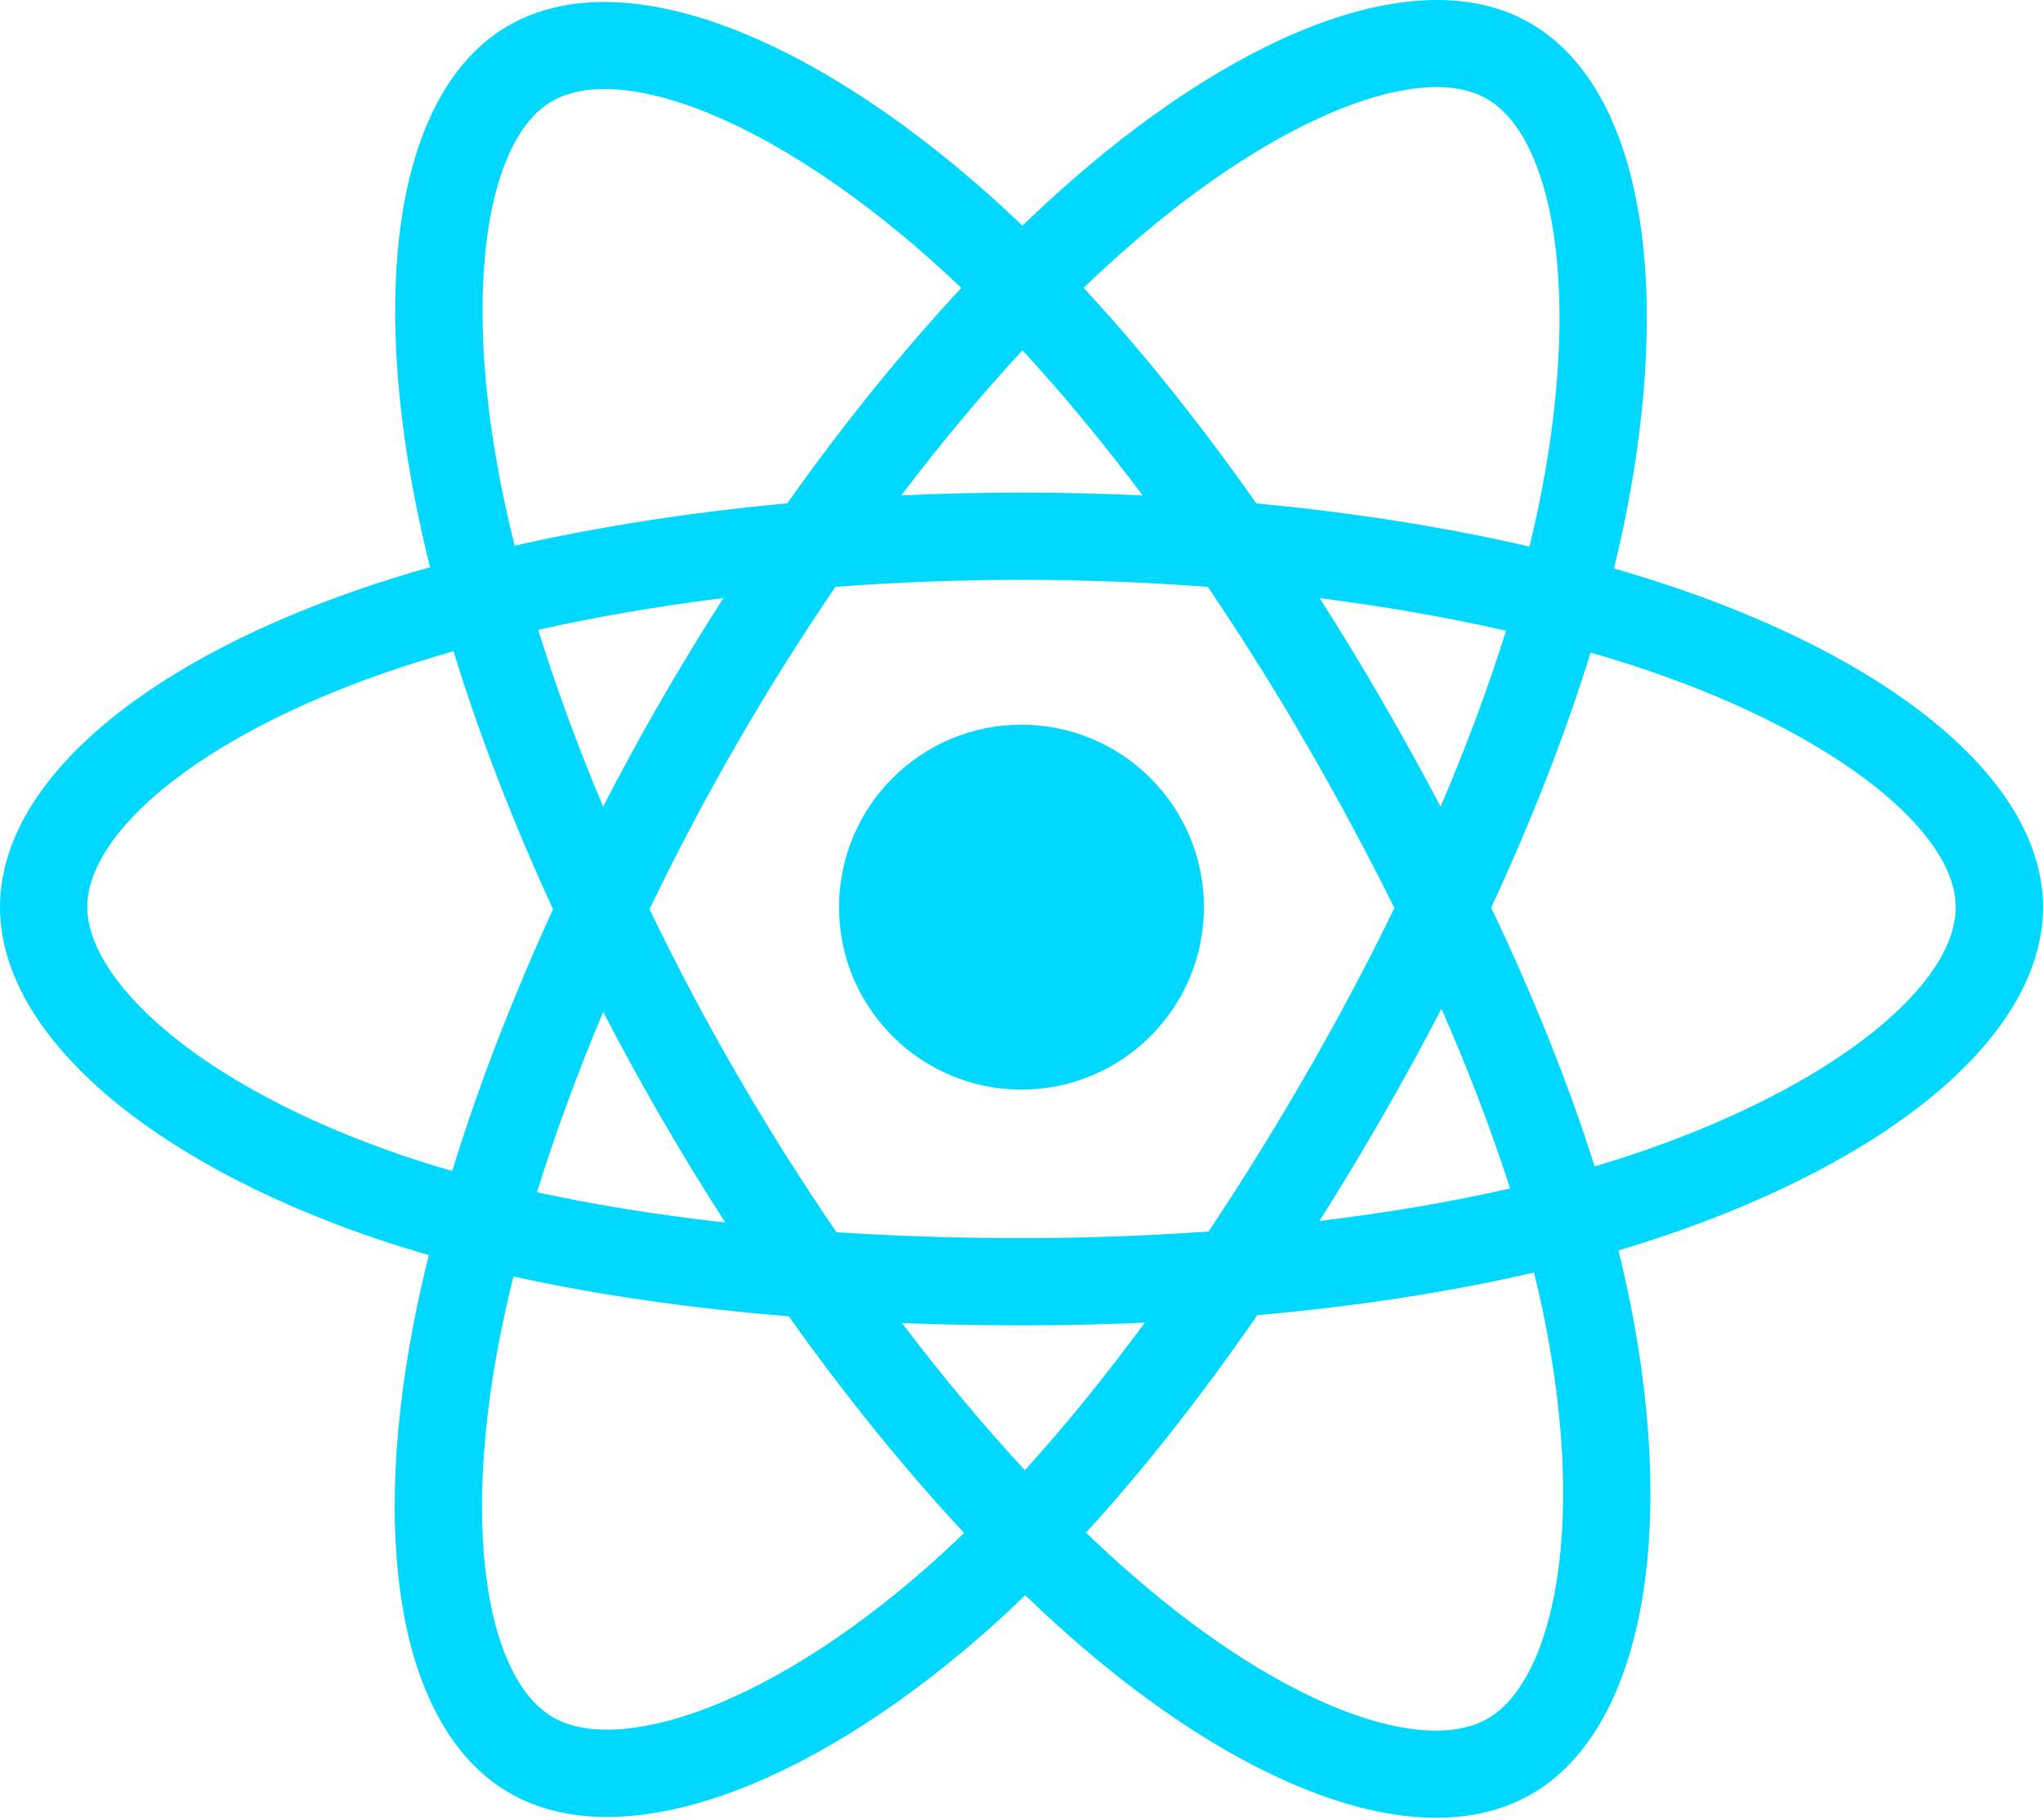
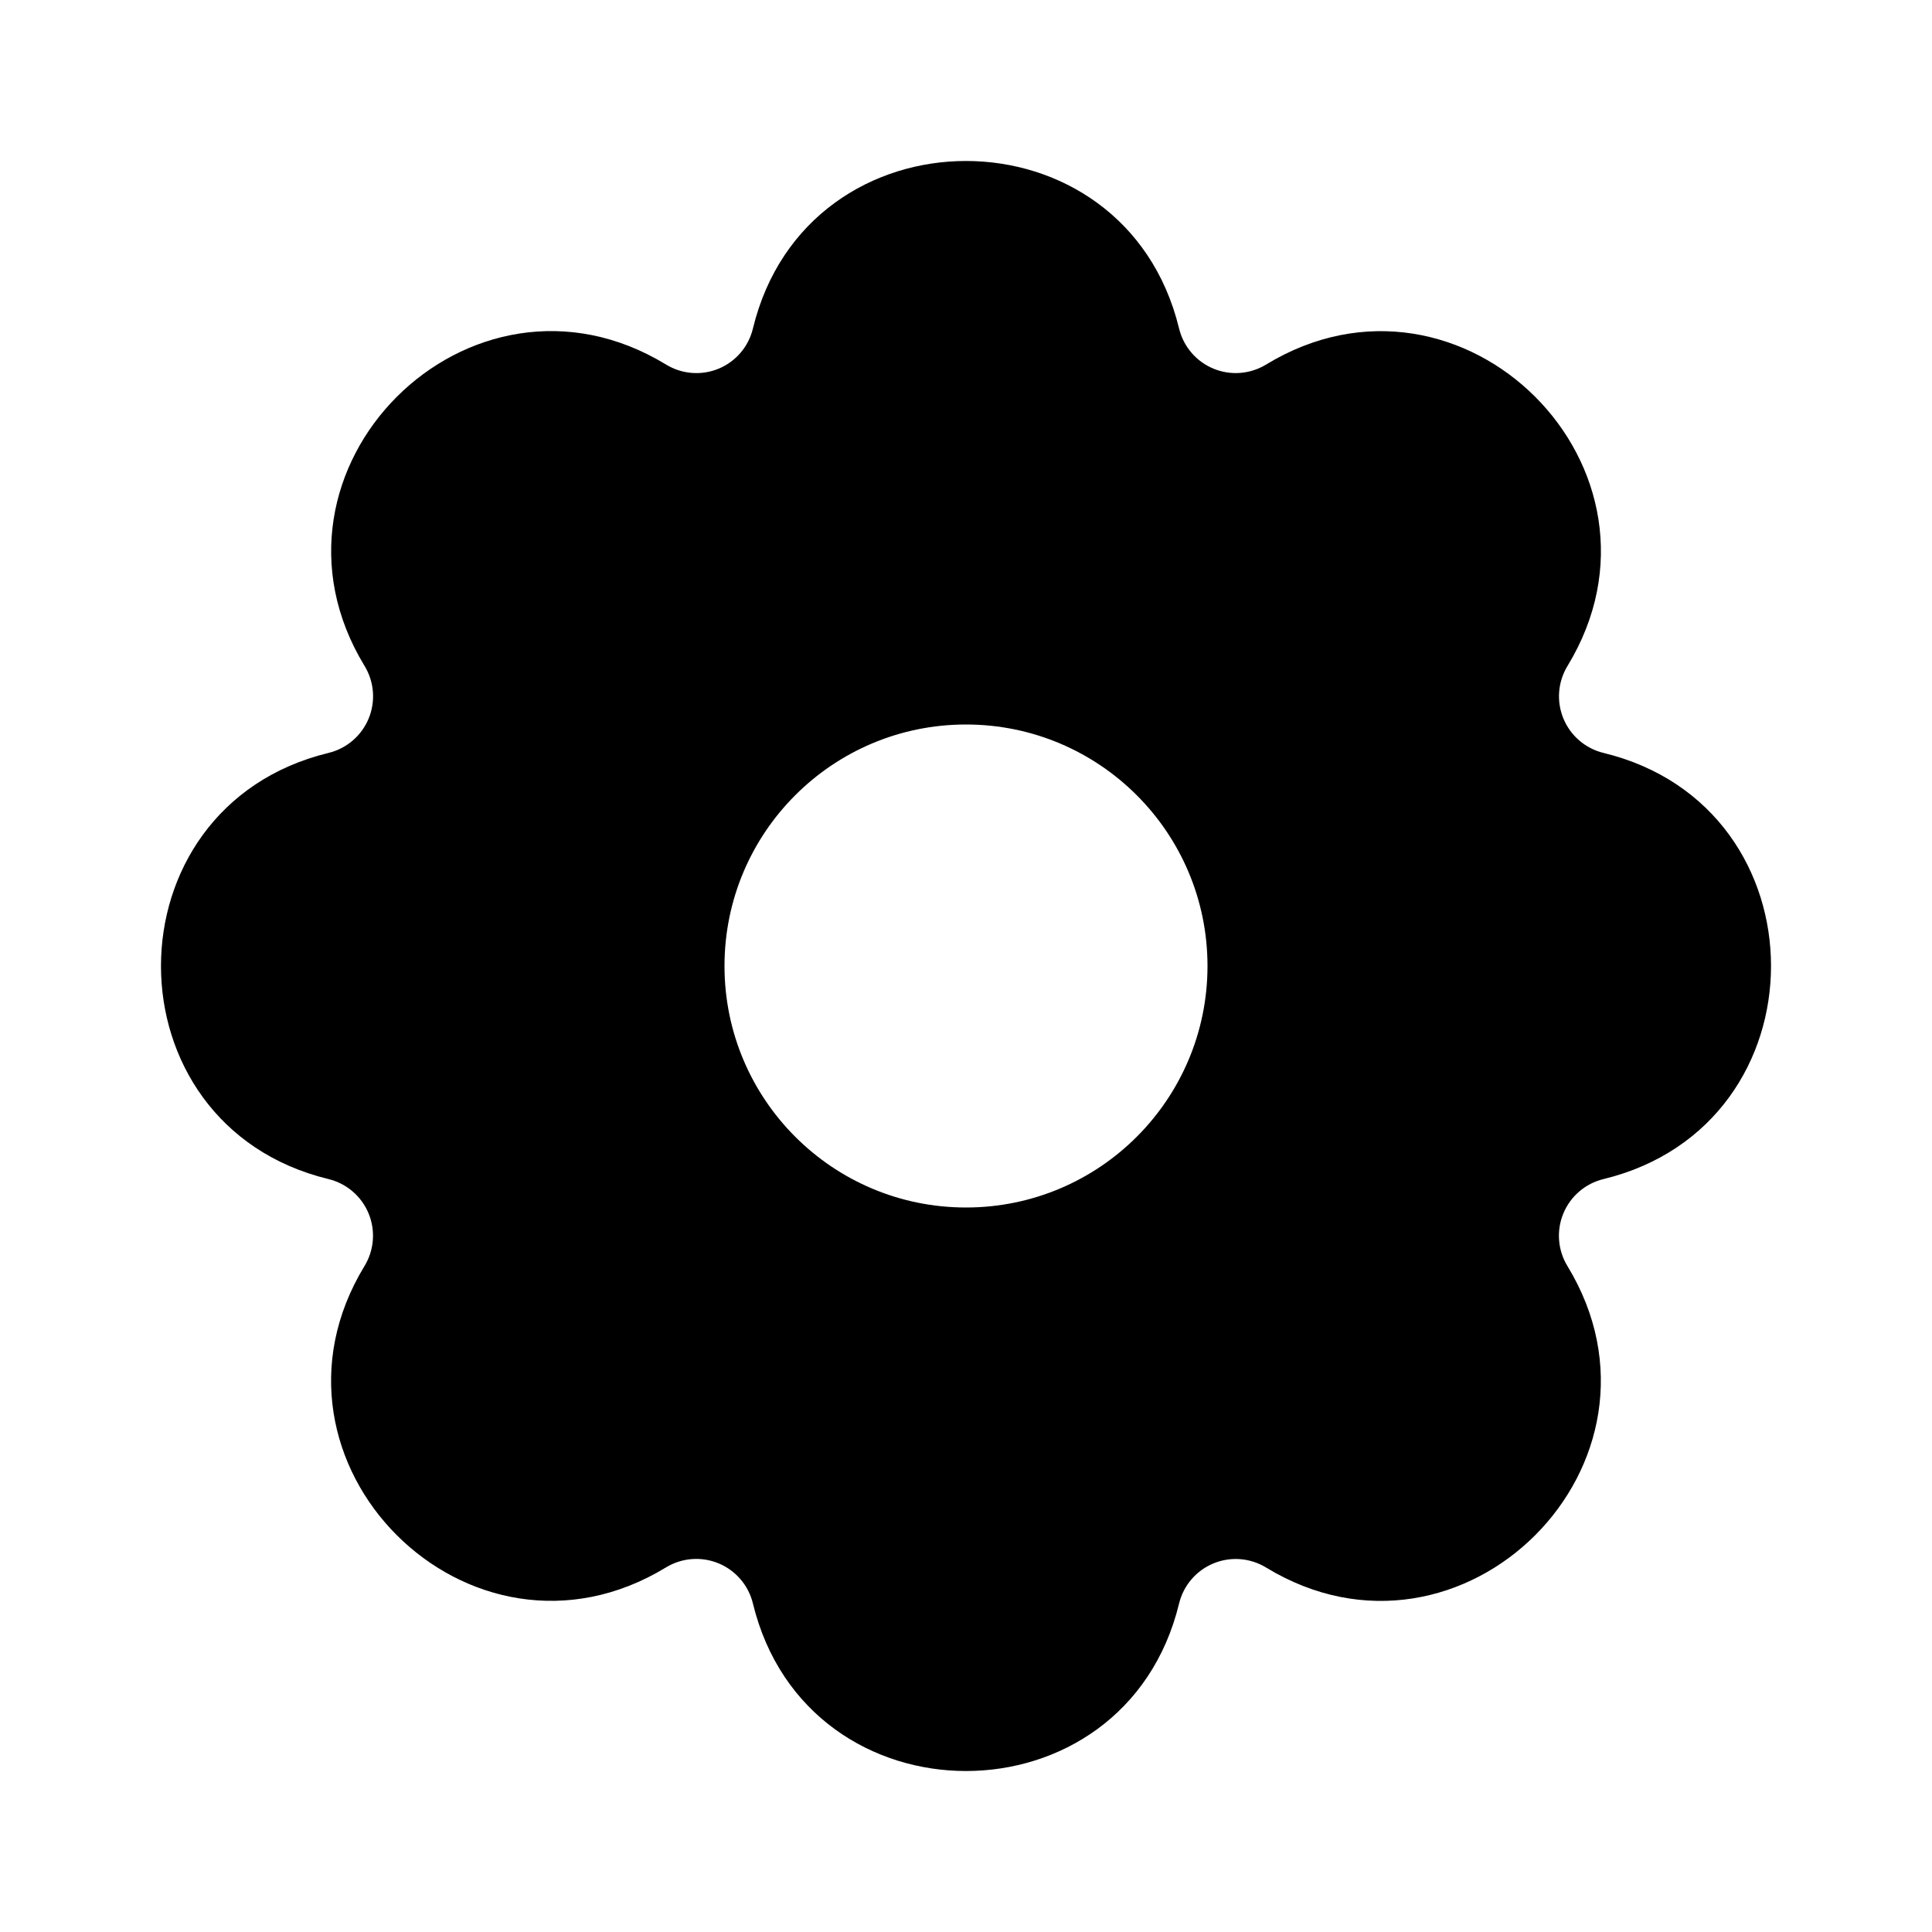
- <svg xmlns="http://www.w3.org/2000/svg" aria-hidden="true" role="img" class="iconify iconify--logos" width="35.93" height="32" preserveAspectRatio="xMidYMid meet" viewBox="0 0 256 228">
-   <path fill="#00D8FF" d="M210.483 73.824a171.49 171.49 0 0 0-8.24-2.597c.465-1.9.893-3.777 1.273-5.621c6.238-30.281 2.16-54.676-11.769-62.708c-13.355-7.7-35.196.329-57.254 19.526a171.23 171.23 0 0 0-6.375 5.848a155.866 155.866 0 0 0-4.241-3.917C100.759 3.829 77.587-4.822 63.673 3.233C50.33 10.957 46.379 33.89 51.995 62.588a170.974 170.974 0 0 0 1.892 8.48c-3.28.932-6.445 1.924-9.474 2.98C17.309 83.498 0 98.307 0 113.668c0 15.865 18.582 31.778 46.812 41.427a145.52 145.52 0 0 0 6.921 2.165a167.467 167.467 0 0 0-2.01 9.138c-5.354 28.2-1.173 50.591 12.134 58.266c13.744 7.926 36.812-.22 59.273-19.855a145.567 145.567 0 0 0 5.342-4.923a168.064 168.064 0 0 0 6.92 6.314c21.758 18.722 43.246 26.282 56.54 18.586c13.731-7.949 18.194-32.003 12.4-61.268a145.016 145.016 0 0 0-1.535-6.842c1.62-.48 3.21-.974 4.76-1.488c29.348-9.723 48.443-25.443 48.443-41.52c0-15.417-17.868-30.326-45.517-39.844Zm-6.365 70.984c-1.4.463-2.836.91-4.3 1.345c-3.24-10.257-7.612-21.163-12.963-32.432c5.106-11 9.31-21.767 12.459-31.957c2.619.758 5.16 1.557 7.61 2.4c23.69 8.156 38.14 20.213 38.14 29.504c0 9.896-15.606 22.743-40.946 31.14Zm-10.514 20.834c2.562 12.94 2.927 24.64 1.23 33.787c-1.524 8.219-4.59 13.698-8.382 15.893c-8.067 4.67-25.32-1.4-43.927-17.412a156.726 156.726 0 0 1-6.437-5.87c7.214-7.889 14.423-17.06 21.459-27.246c12.376-1.098 24.068-2.894 34.671-5.345a134.17 134.17 0 0 1 1.386 6.193ZM87.276 214.515c-7.882 2.783-14.16 2.863-17.955.675c-8.075-4.657-11.432-22.636-6.853-46.752a156.923 156.923 0 0 1 1.869-8.499c10.486 2.32 22.093 3.988 34.498 4.994c7.084 9.967 14.501 19.128 21.976 27.15a134.668 134.668 0 0 1-4.877 4.492c-9.933 8.682-19.886 14.842-28.658 17.94ZM50.35 144.747c-12.483-4.267-22.792-9.812-29.858-15.863c-6.35-5.437-9.555-10.836-9.555-15.216c0-9.322 13.897-21.212 37.076-29.293c2.813-.98 5.757-1.905 8.812-2.773c3.204 10.42 7.406 21.315 12.477 32.332c-5.137 11.18-9.399 22.249-12.634 32.792a134.718 134.718 0 0 1-6.318-1.979Zm12.378-84.26c-4.811-24.587-1.616-43.134 6.425-47.789c8.564-4.958 27.502 2.111 47.463 19.835a144.318 144.318 0 0 1 3.841 3.545c-7.438 7.987-14.787 17.08-21.808 26.988c-12.04 1.116-23.565 2.908-34.161 5.309a160.342 160.342 0 0 1-1.76-7.887Zm110.427 27.268a347.8 347.8 0 0 0-7.785-12.803c8.168 1.033 15.994 2.404 23.343 4.08c-2.206 7.072-4.956 14.465-8.193 22.045a381.151 381.151 0 0 0-7.365-13.322Zm-45.032-43.861c5.044 5.465 10.096 11.566 15.065 18.186a322.04 322.04 0 0 0-30.257-.006c4.974-6.559 10.069-12.652 15.192-18.18ZM82.802 87.83a323.167 323.167 0 0 0-7.227 13.238c-3.184-7.553-5.909-14.98-8.134-22.152c7.304-1.634 15.093-2.97 23.209-3.984a321.524 321.524 0 0 0-7.848 12.897Zm8.081 65.352c-8.385-.936-16.291-2.203-23.593-3.793c2.26-7.3 5.045-14.885 8.298-22.6a321.187 321.187 0 0 0 7.257 13.246c2.594 4.48 5.28 8.868 8.038 13.147Zm37.542 31.03c-5.184-5.592-10.354-11.779-15.403-18.433c4.902.192 9.899.29 14.978.29c5.218 0 10.376-.117 15.453-.343c-4.985 6.774-10.018 12.97-15.028 18.486Zm52.198-57.817c3.422 7.8 6.306 15.345 8.596 22.52c-7.422 1.694-15.436 3.058-23.88 4.071a382.417 382.417 0 0 0 7.859-13.026a347.403 347.403 0 0 0 7.425-13.565Zm-16.898 8.101a358.557 358.557 0 0 1-12.281 19.815a329.4 329.4 0 0 1-23.444.823c-7.967 0-15.716-.248-23.178-.732a310.202 310.202 0 0 1-12.513-19.846h.001a307.41 307.41 0 0 1-10.923-20.627a310.278 310.278 0 0 1 10.89-20.637l-.001.001a307.318 307.318 0 0 1 12.413-19.761c7.613-.576 15.42-.876 23.31-.876H128c7.926 0 15.743.303 23.354.883a329.357 329.357 0 0 1 12.335 19.695a358.489 358.489 0 0 1 11.036 20.54a329.472 329.472 0 0 1-11 20.722Zm22.56-122.124c8.572 4.944 11.906 24.881 6.52 51.026c-.344 1.668-.73 3.367-1.15 5.09c-10.622-2.452-22.155-4.275-34.23-5.408c-7.034-10.017-14.323-19.124-21.64-27.008a160.789 160.789 0 0 1 5.888-5.4c18.9-16.447 36.564-22.941 44.612-18.3ZM128 90.808c12.625 0 22.86 10.235 22.86 22.86s-10.235 22.86-22.86 22.86s-22.86-10.235-22.86-22.86s10.235-22.86 22.86-22.86Z" />
+ <svg xmlns="http://www.w3.org/2000/svg" class="icon icon-tabler icon-tabler-settings-filled" width="24" height="24" viewBox="0 0 24 24" stroke-width="2" stroke="currentColor" fill="none" stroke-linecap="round" stroke-linejoin="round">
+   <path stroke="none" d="M0 0h24v24H0z" fill="none" />
+   <path d="M14.647 4.081a.724 .724 0 0 0 1.08 .448c2.439 -1.485 5.23 1.305 3.745 3.744a.724 .724 0 0 0 .447 1.08c2.775 .673 2.775 4.62 0 5.294a.724 .724 0 0 0 -.448 1.08c1.485 2.439 -1.305 5.23 -3.744 3.745a.724 .724 0 0 0 -1.08 .447c-.673 2.775 -4.62 2.775 -5.294 0a.724 .724 0 0 0 -1.08 -.448c-2.439 1.485 -5.23 -1.305 -3.745 -3.744a.724 .724 0 0 0 -.447 -1.08c-2.775 -.673 -2.775 -4.62 0 -5.294a.724 .724 0 0 0 .448 -1.08c-1.485 -2.439 1.305 -5.23 3.744 -3.745a.722 .722 0 0 0 1.08 -.447c.673 -2.775 4.62 -2.775 5.294 0zm-2.647 4.919a3 3 0 1 0 0 6a3 3 0 0 0 0 -6z" stroke-width="0" fill="currentColor" />
</svg>
